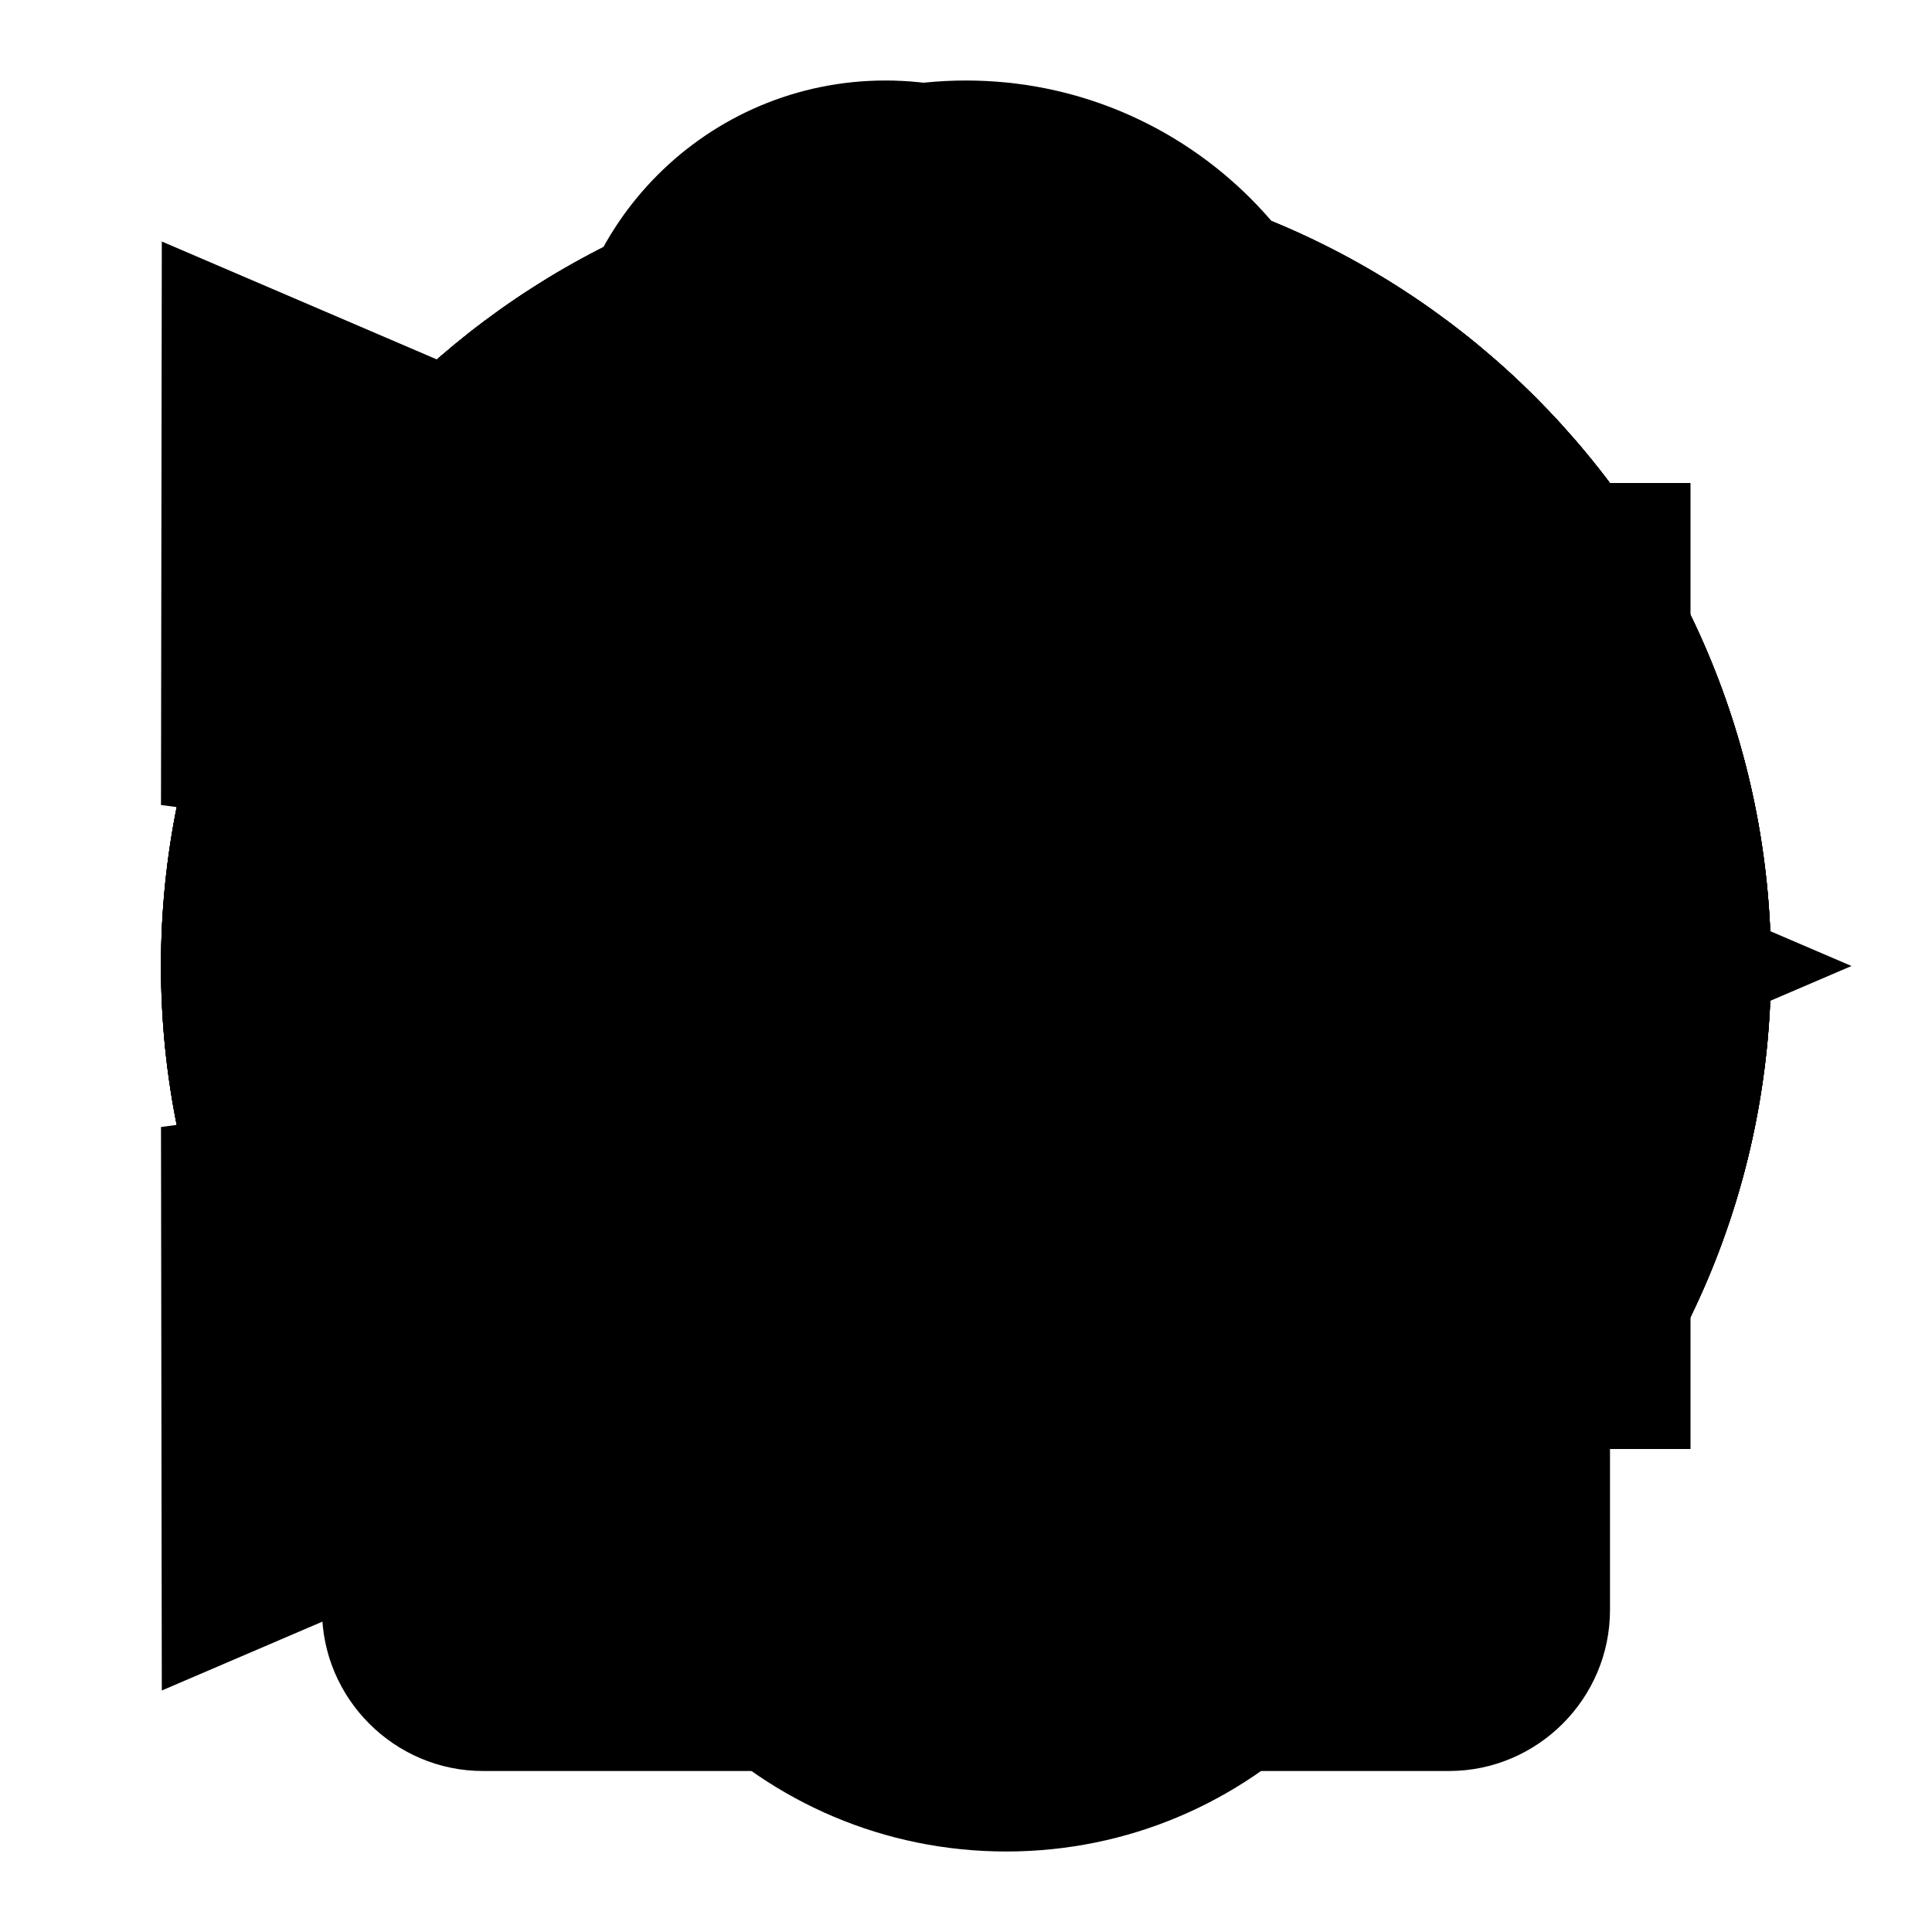
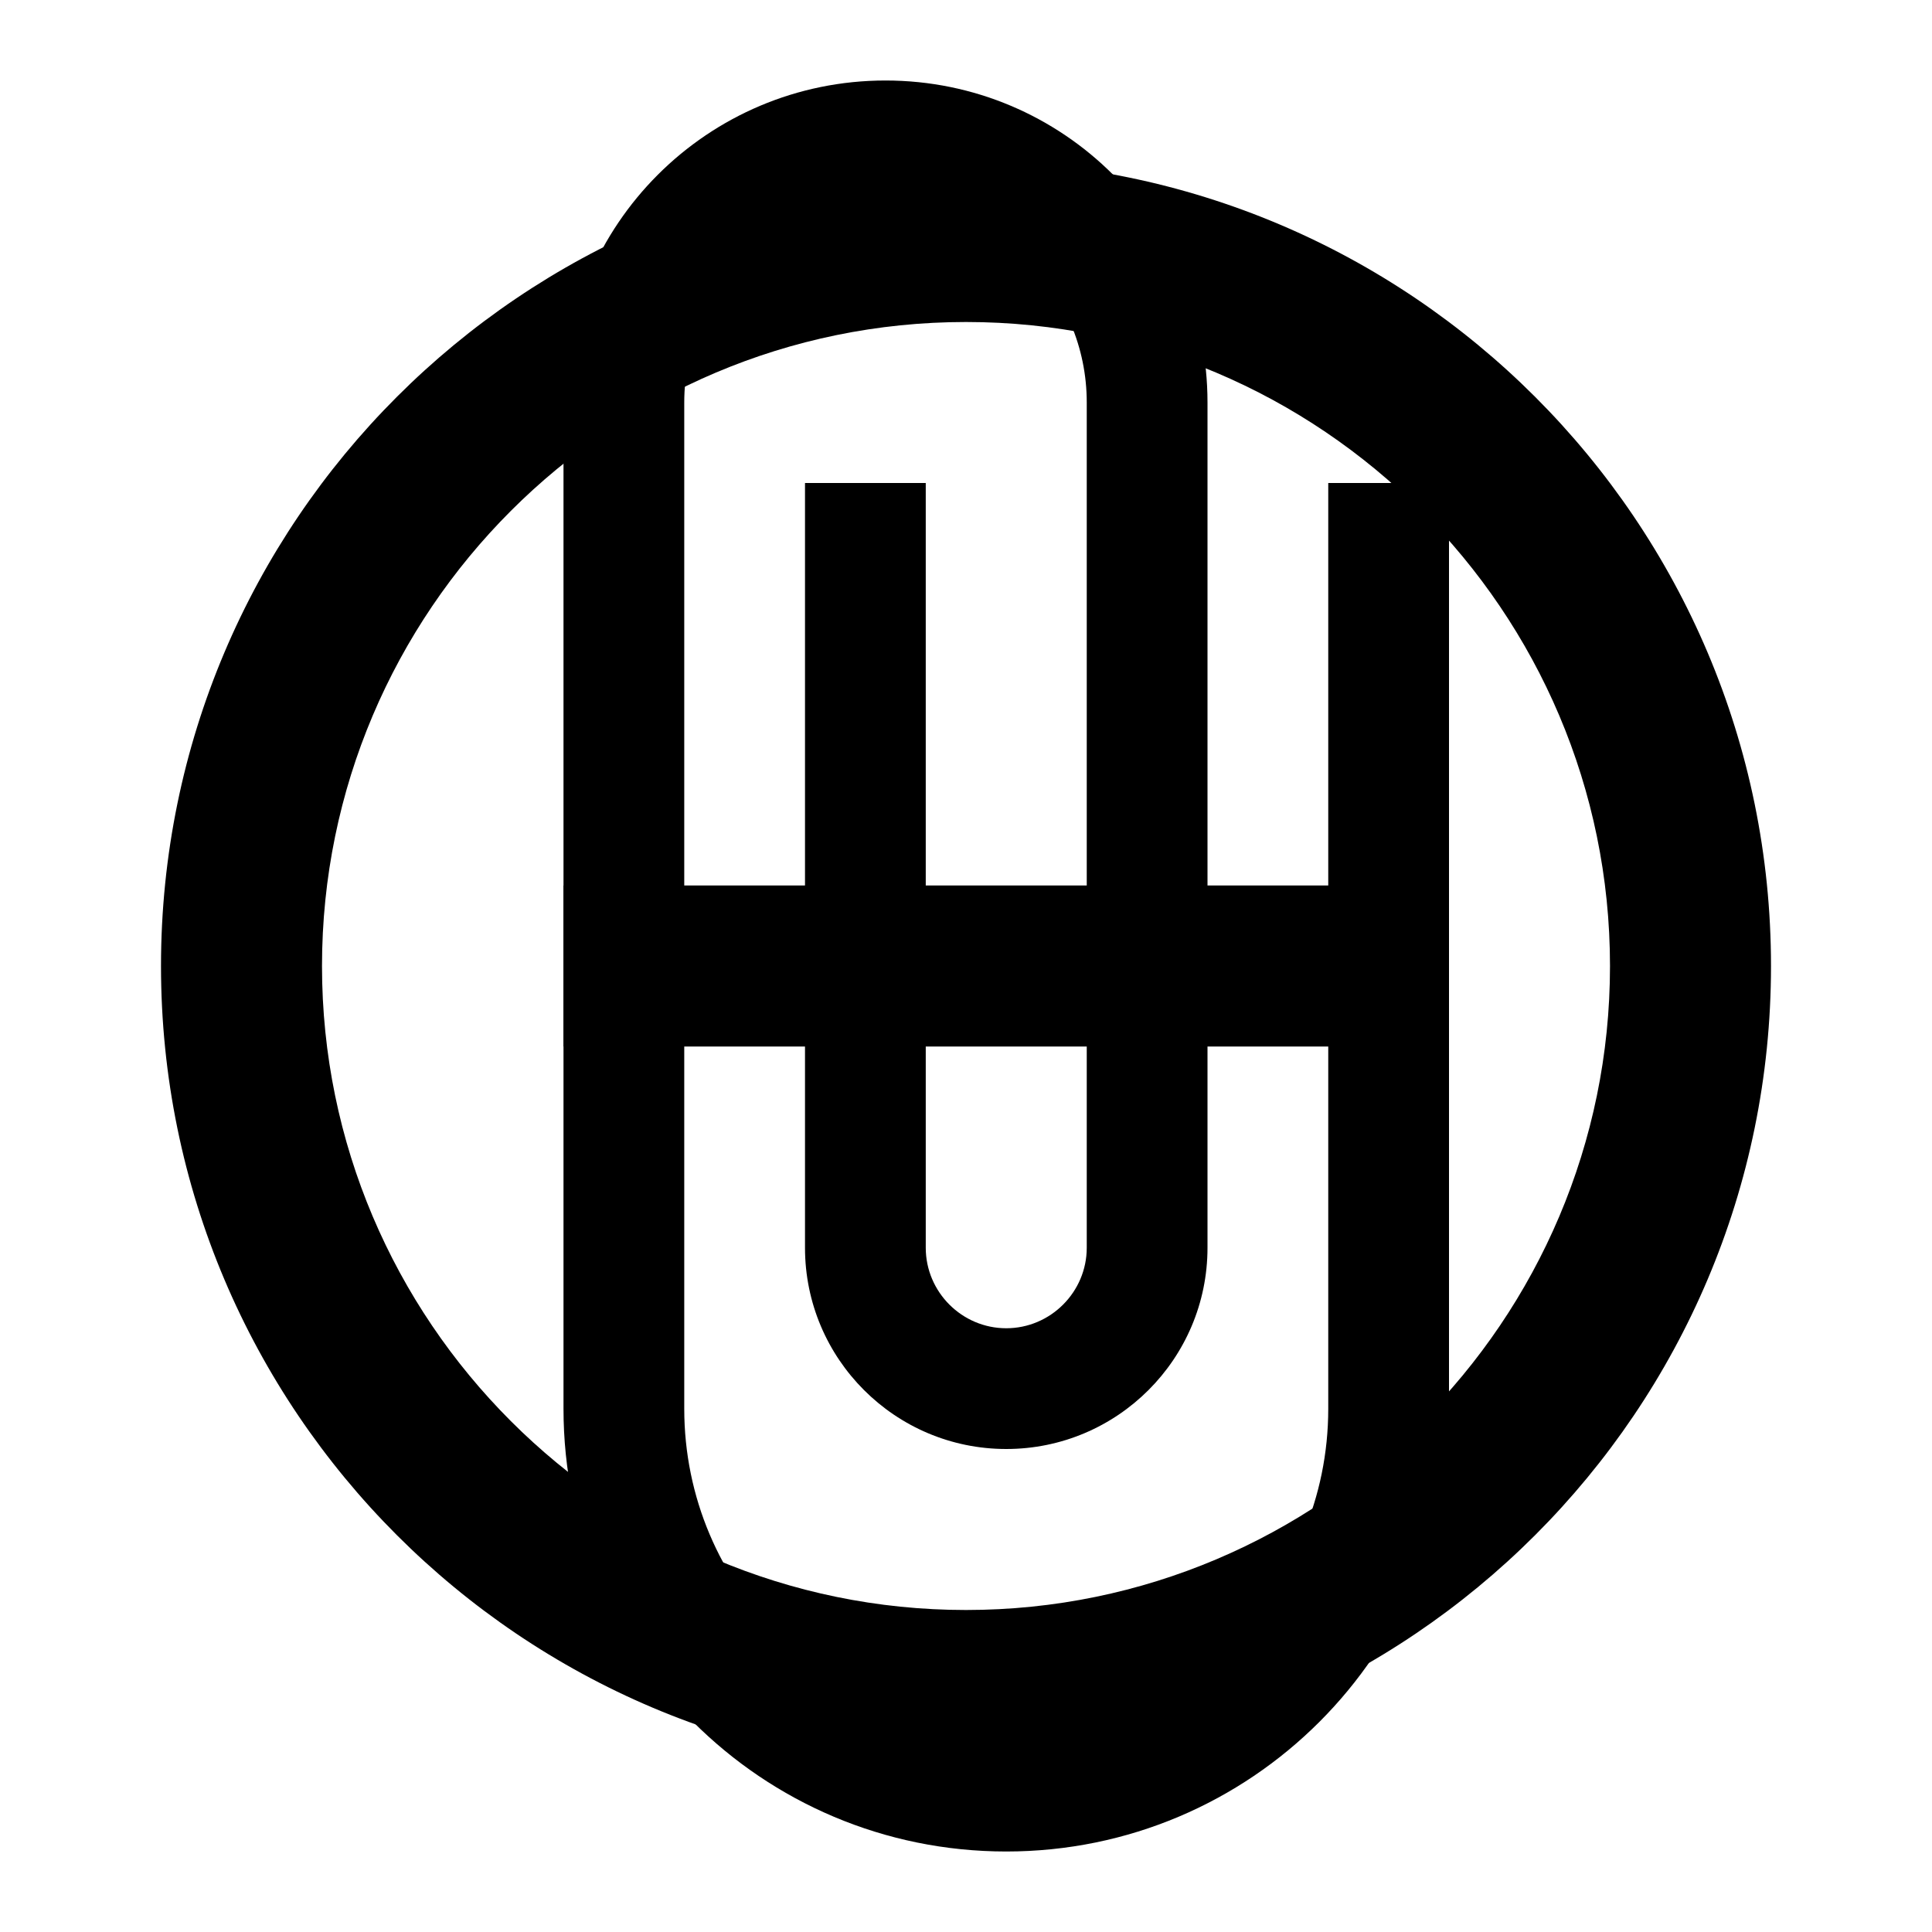
<svg xmlns="http://www.w3.org/2000/svg">
-   <svg id="send" viewBox="0 0 24 24">
-     <path d="M2.01 21L23 12 2.01 3 2 10l15 2-15 2z" />
-     <path d="M0 0h24v24H0z" fill="none" />
-   </svg>
-   <svg id="members" viewBox="0 0 24 24">
-     <path d="M9 11.75c-.69 0-1.25.56-1.25 1.25s.56 1.25 1.25 1.25 1.25-.56 1.25-1.25-.56-1.25-1.25-1.25zm6 0c-.69 0-1.25.56-1.25 1.25s.56 1.25 1.25 1.25 1.25-.56 1.25-1.25-.56-1.25-1.25-1.25zM12 2C6.48 2 2 6.48 2 12s4.48 10 10 10 10-4.48 10-10S17.52 2 12 2zm0 18c-4.41 0-8-3.59-8-8 0-.29.02-.58.05-.86 2.36-1.05 4.23-2.98 5.21-5.37C11.07 8.33 14.05 10 17.42 10c.78 0 1.53-.09 2.25-.26.21.71.33 1.47.33 2.26 0 4.41-3.59 8-8 8z" />
-     <path d="M0 0h24v24H0z" fill="none" />
-   </svg>
-   <svg id="add" viewBox="0 0 24 24">
-     <path d="M0 0h24v24H0z" fill="none" />
-     <path d="M13 7h-2v4H7v2h4v4h2v-4h4v-2h-4V7zm-1-5C6.48 2 2 6.48 2 12s4.48 10 10 10 10-4.48 10-10S17.52 2 12 2zm0 18c-4.41 0-8-3.59-8-8s3.59-8 8-8 8 3.59 8 8-3.59 8-8 8z" />
-   </svg>
-   <svg id="menu" viewBox="0 0 24 24">
-     <path d="M0 0h24v24H0z" fill="none" />
-     <path d="M3 18h18v-2H3v2zm0-5h18v-2H3v2zm0-7v2h18V6H3z" />
-   </svg>
-   <svg id="public" viewBox="0 0 24 24">
-     <path d="M0 0h24v24H0z" fill="none" />
-     <path d="M12 2C6.48 2 2 6.48 2 12s4.48 10 10 10 10-4.48 10-10S17.52 2 12 2zm-1 17.93c-3.95-.49-7-3.85-7-7.93 0-.62.08-1.21.21-1.79L9 15v1c0 1.1.9 2 2 2v1.93zm6.9-2.54c-.26-.81-1-1.39-1.9-1.39h-1v-3c0-.55-.45-1-1-1H8v-2h2c.55 0 1-.45 1-1V7h2c1.1 0 2-.9 2-2v-.41c2.93 1.19 5 4.06 5 7.41 0 2.08-.8 3.97-2.1 5.39z" />
-   </svg>
  <svg id="attach" viewBox="0 0 24 24">
    <path d="M16.5 6v11.5c0 2.21-1.79 4-4 4s-4-1.79-4-4V5c0-1.38 1.12-2.5 2.5-2.5s2.5 1.12 2.5 2.5v10.5c0 .55-.45 1-1 1s-1-.45-1-1V6H10v9.5c0 1.38 1.12 2.5 2.5 2.5s2.5-1.12 2.5-2.5V5c0-2.21-1.79-4-4-4S7 2.79 7 5v12.5c0 3.04 2.46 5.5 5.5 5.5s5.5-2.46 5.5-5.5V6h-1.5z" />
    <path d="M0 0h24v24H0z" fill="none" />
-   </svg>
-   <svg id="lock" viewBox="0 0 24 24">
-     <path d="M0 0h24v24H0z" fill="none" />
-     <path d="M18 8h-1V6c0-2.76-2.24-5-5-5S7 3.24 7 6v2H6c-1.1 0-2 .9-2 2v10c0 1.1.9 2 2 2h12c1.1 0 2-.9 2-2V10c0-1.1-.9-2-2-2zm-6 9c-1.1 0-2-.9-2-2s.9-2 2-2 2 .9 2 2-.9 2-2 2zm3.1-9H8.9V6c0-1.71 1.39-3.1 3.1-3.1 1.71 0 3.1 1.39 3.1 3.1v2z" />
  </svg>
  <svg id="remove" viewBox="0 0 24 24">
    <path d="M0 0h24v24H0z" fill="none" />
    <path d="M7 11v2h10v-2H7zm5-9C6.48 2 2 6.48 2 12s4.48 10 10 10 10-4.48 10-10S17.52 2 12 2zm0 18c-4.41 0-8-3.59-8-8s3.59-8 8-8 8 3.59 8 8-3.59 8-8 8z" />
  </svg>
</svg>
